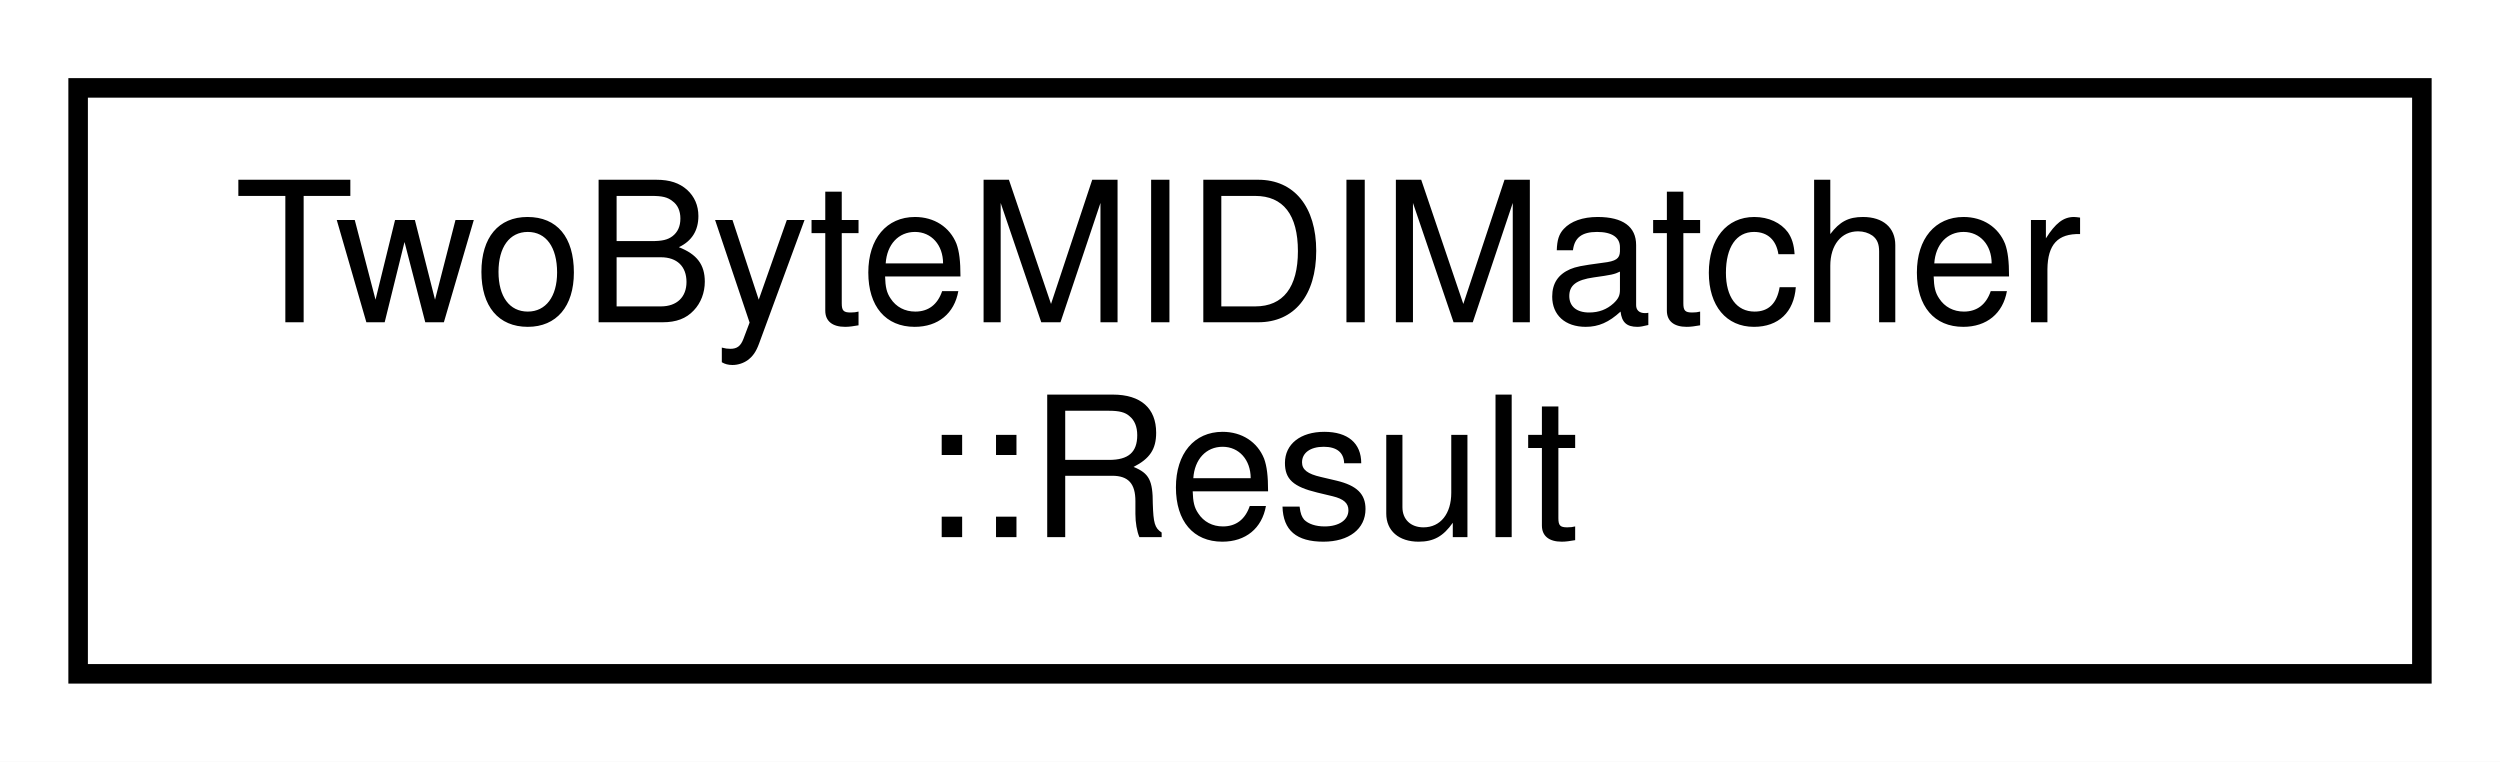
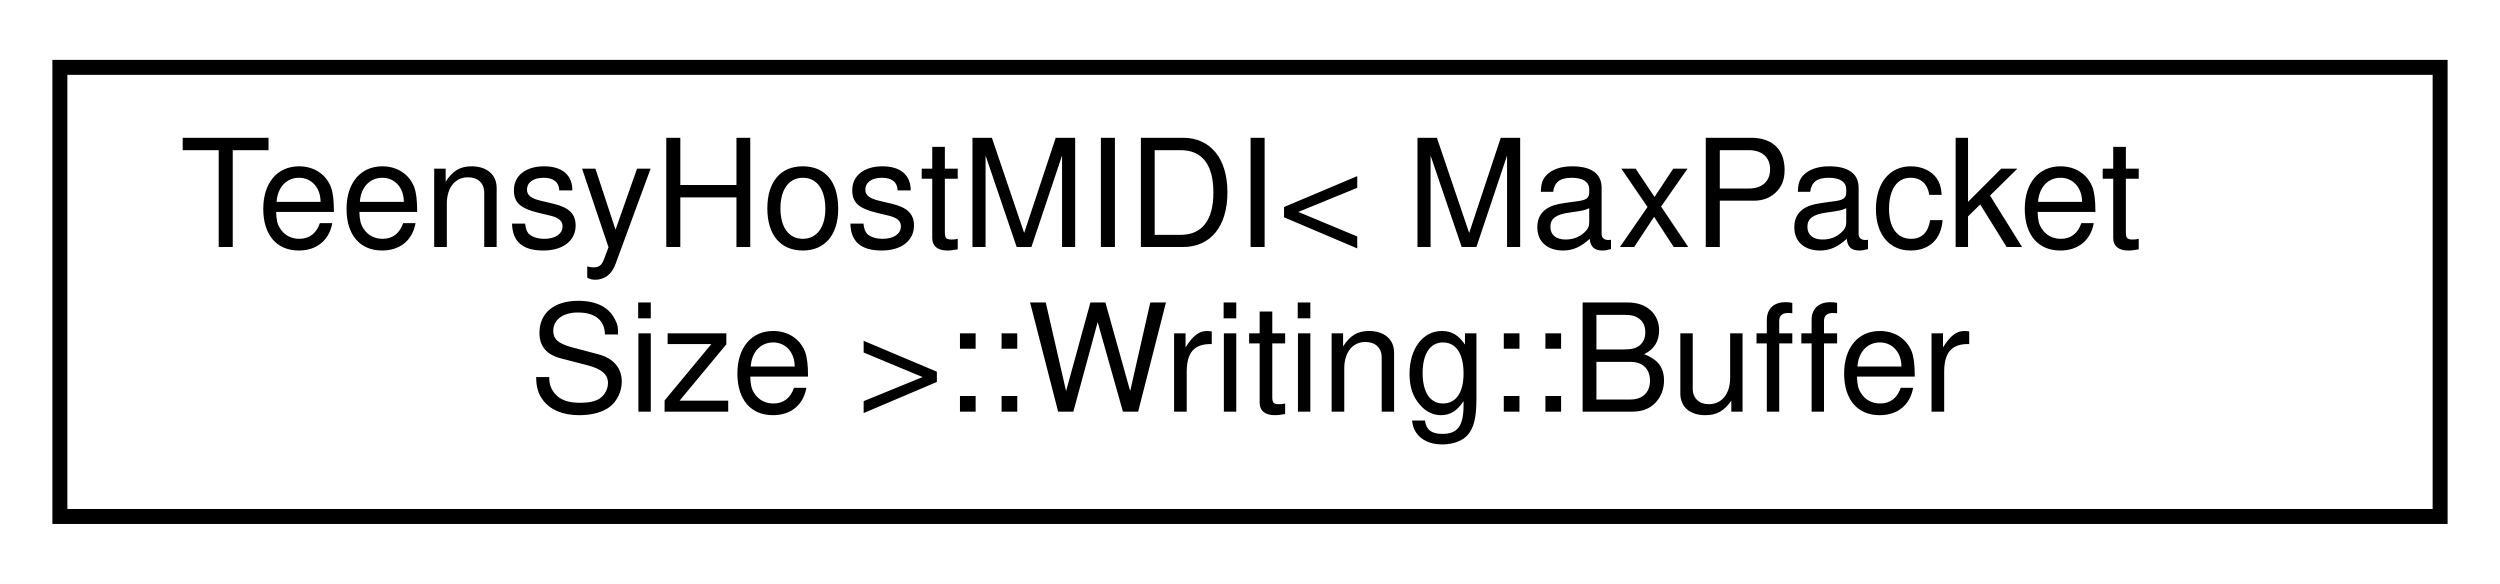
- <svg xmlns="http://www.w3.org/2000/svg" xmlns:xlink="http://www.w3.org/1999/xlink" width="128pt" height="39pt" viewBox="0.00 0.00 128.00 39.00">
+ <svg xmlns="http://www.w3.org/2000/svg" xmlns:xlink="http://www.w3.org/1999/xlink" width="167pt" height="39pt" viewBox="0.00 0.00 167.00 39.00">
  <g id="graph0" class="graph" transform="scale(1 1) rotate(0) translate(4 35)">
-     <polygon fill="white" stroke="transparent" points="-4,4 -4,-35 124,-35 124,4 -4,4" />
+     <polygon fill="white" stroke="transparent" points="-4,4 -4,-35 163,-35 163,4 -4,4" />
    <g id="node1" class="node">
      <g id="a_node1">
-         <a xlink:href="d8/d6b/structTwoByteMIDIMatcher.html#d5/d5c/structTwoByteMIDIMatcher_1_1Result" target="_top" xlink:title=" ">
-           <polygon fill="white" stroke="black" points="0,-0.5 0,-30.5 120,-30.5 120,-0.5 0,-0.5" />
-           <text text-anchor="start" x="8" y="-18.5" font-family="Helvetica,sans-Serif" font-size="10.00">TwoByteMIDIMatcher</text>
-           <text text-anchor="middle" x="60" y="-7.5" font-family="Helvetica,sans-Serif" font-size="10.00">::Result</text>
+         <a xlink:href="de/d93/classTeensyHostMIDI.html#d9/dec/structTeensyHostMIDI_1_1Writing_1_1Buffer" target="_top" xlink:title=" ">
+           <polygon fill="white" stroke="black" points="0,-0.5 0,-30.5 159,-30.5 159,-0.5 0,-0.5" />
+           <text text-anchor="start" x="8" y="-18.5" font-family="Helvetica,sans-Serif" font-size="10.00">TeensyHostMIDI&lt; MaxPacket</text>
+           <text text-anchor="middle" x="79.5" y="-7.5" font-family="Helvetica,sans-Serif" font-size="10.00">Size &gt;::Writing::Buffer</text>
        </a>
      </g>
    </g>
  </g>
</svg>
